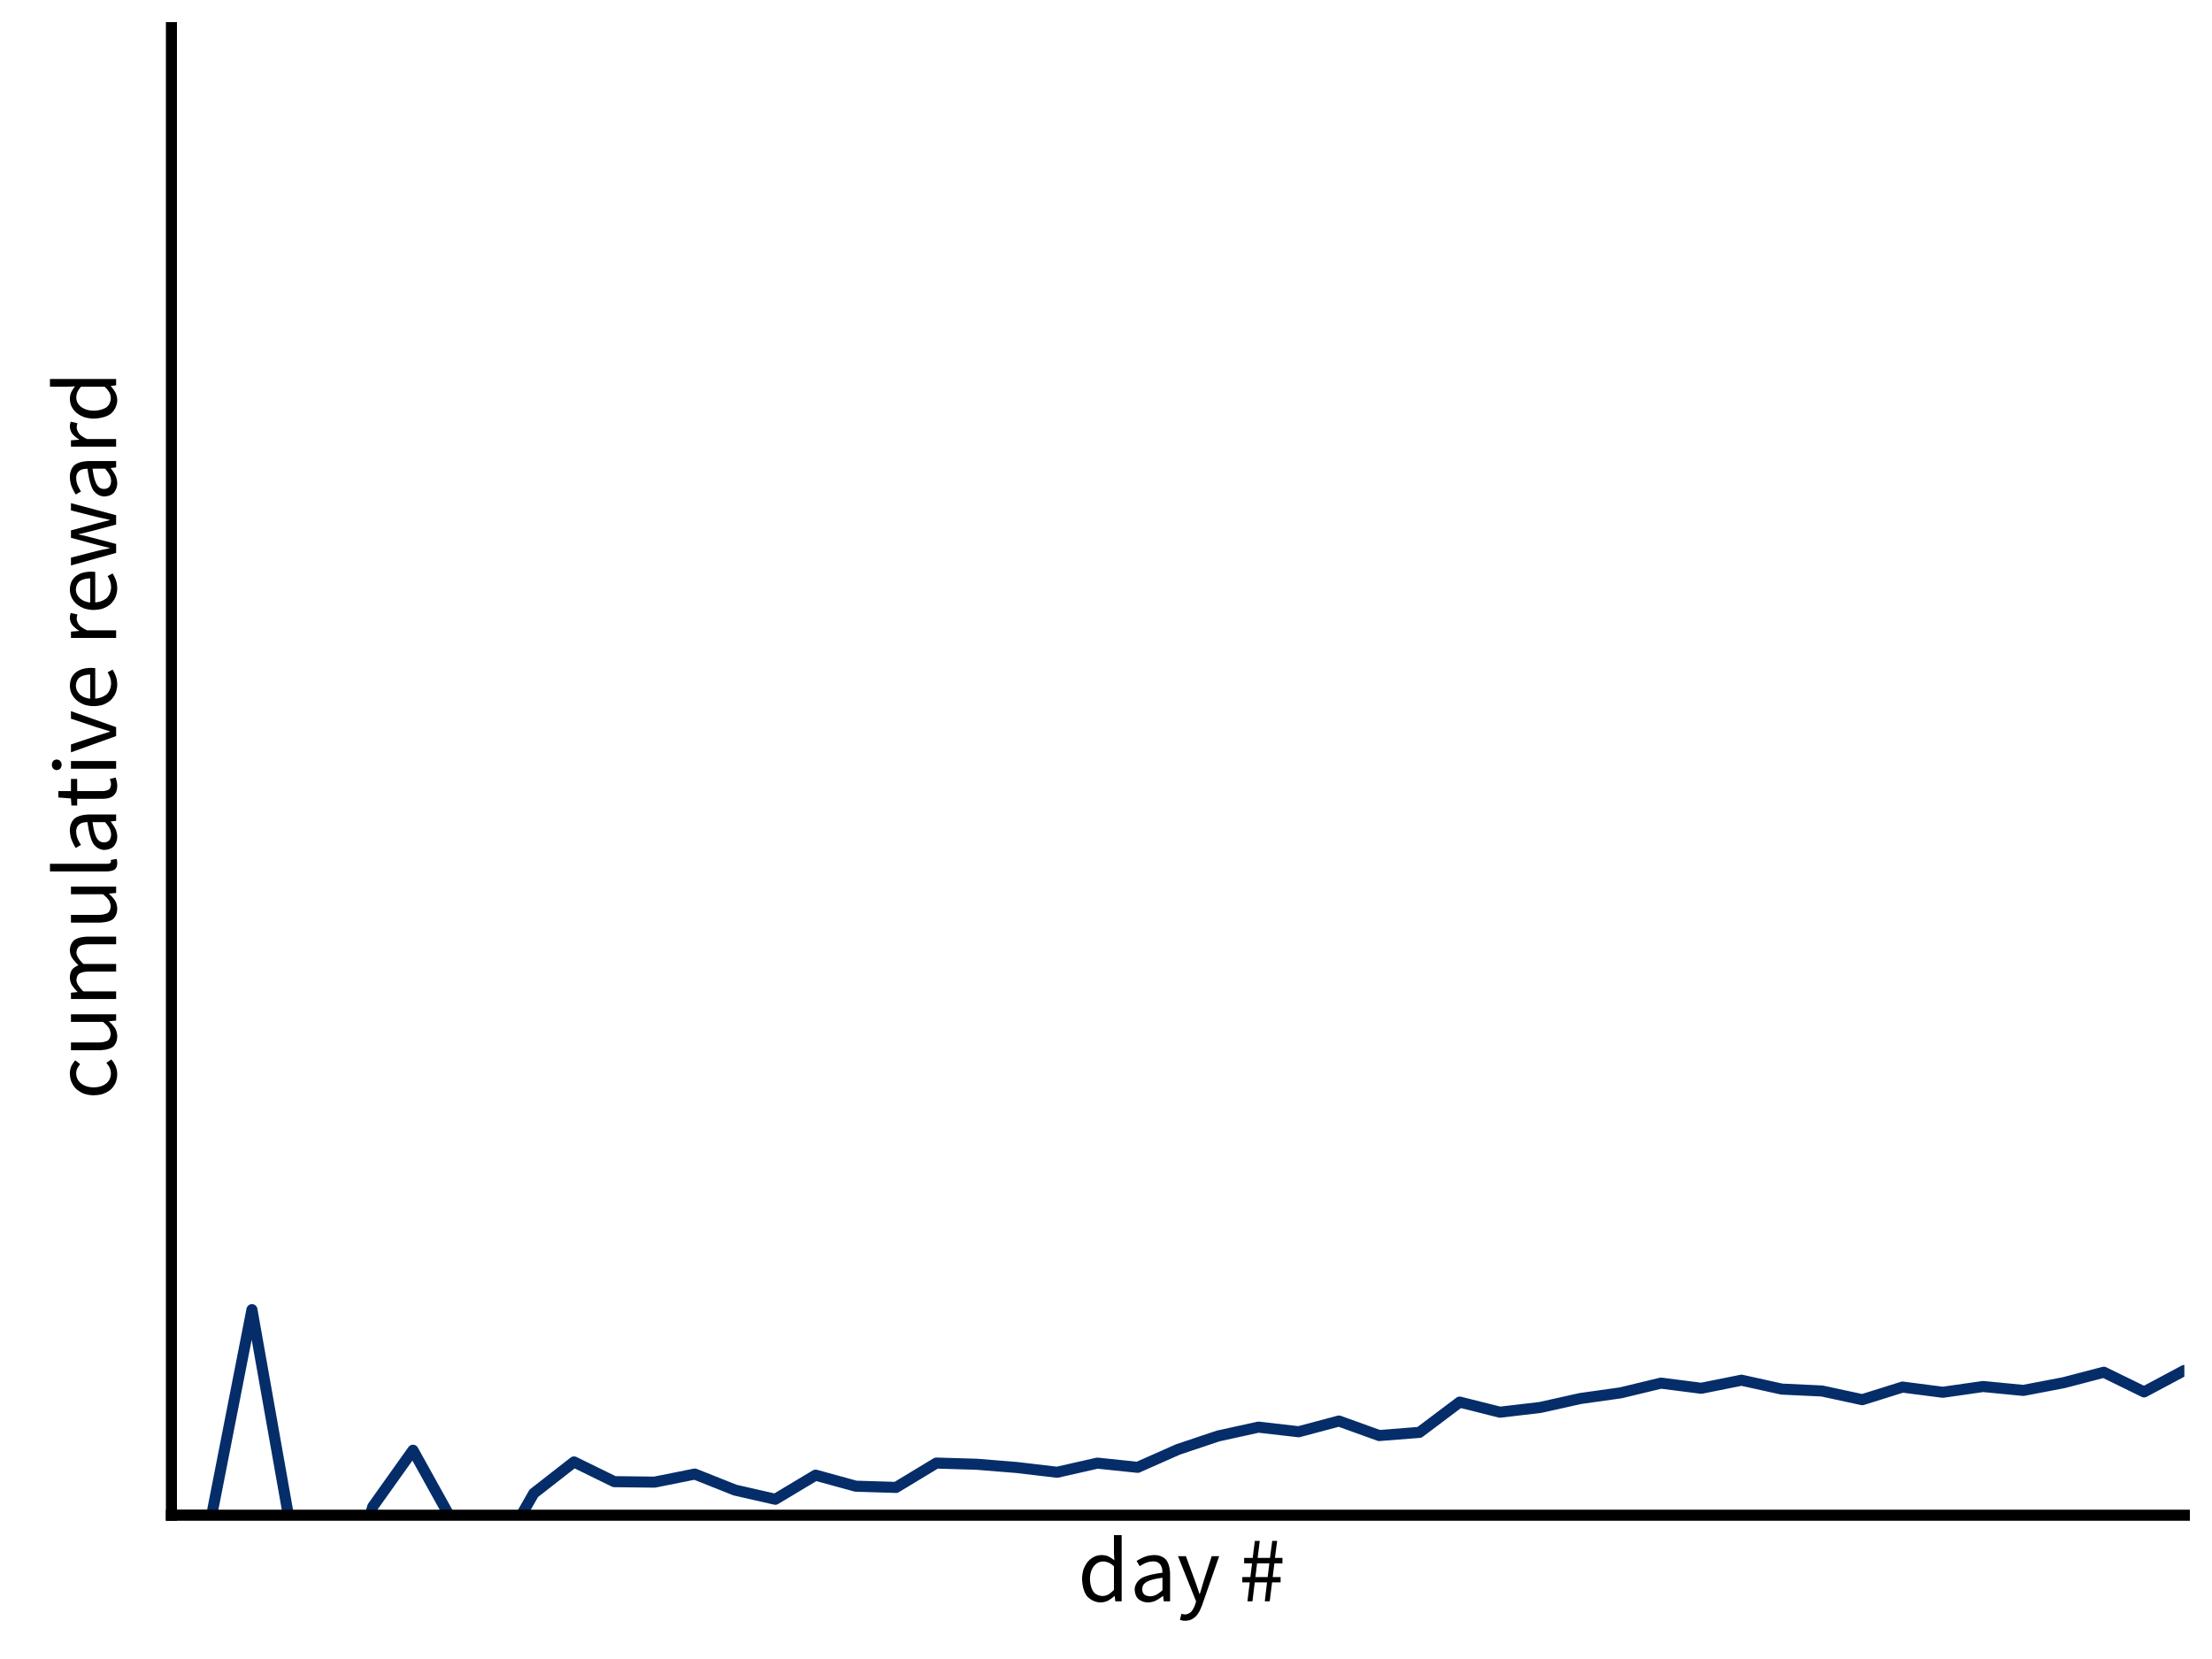
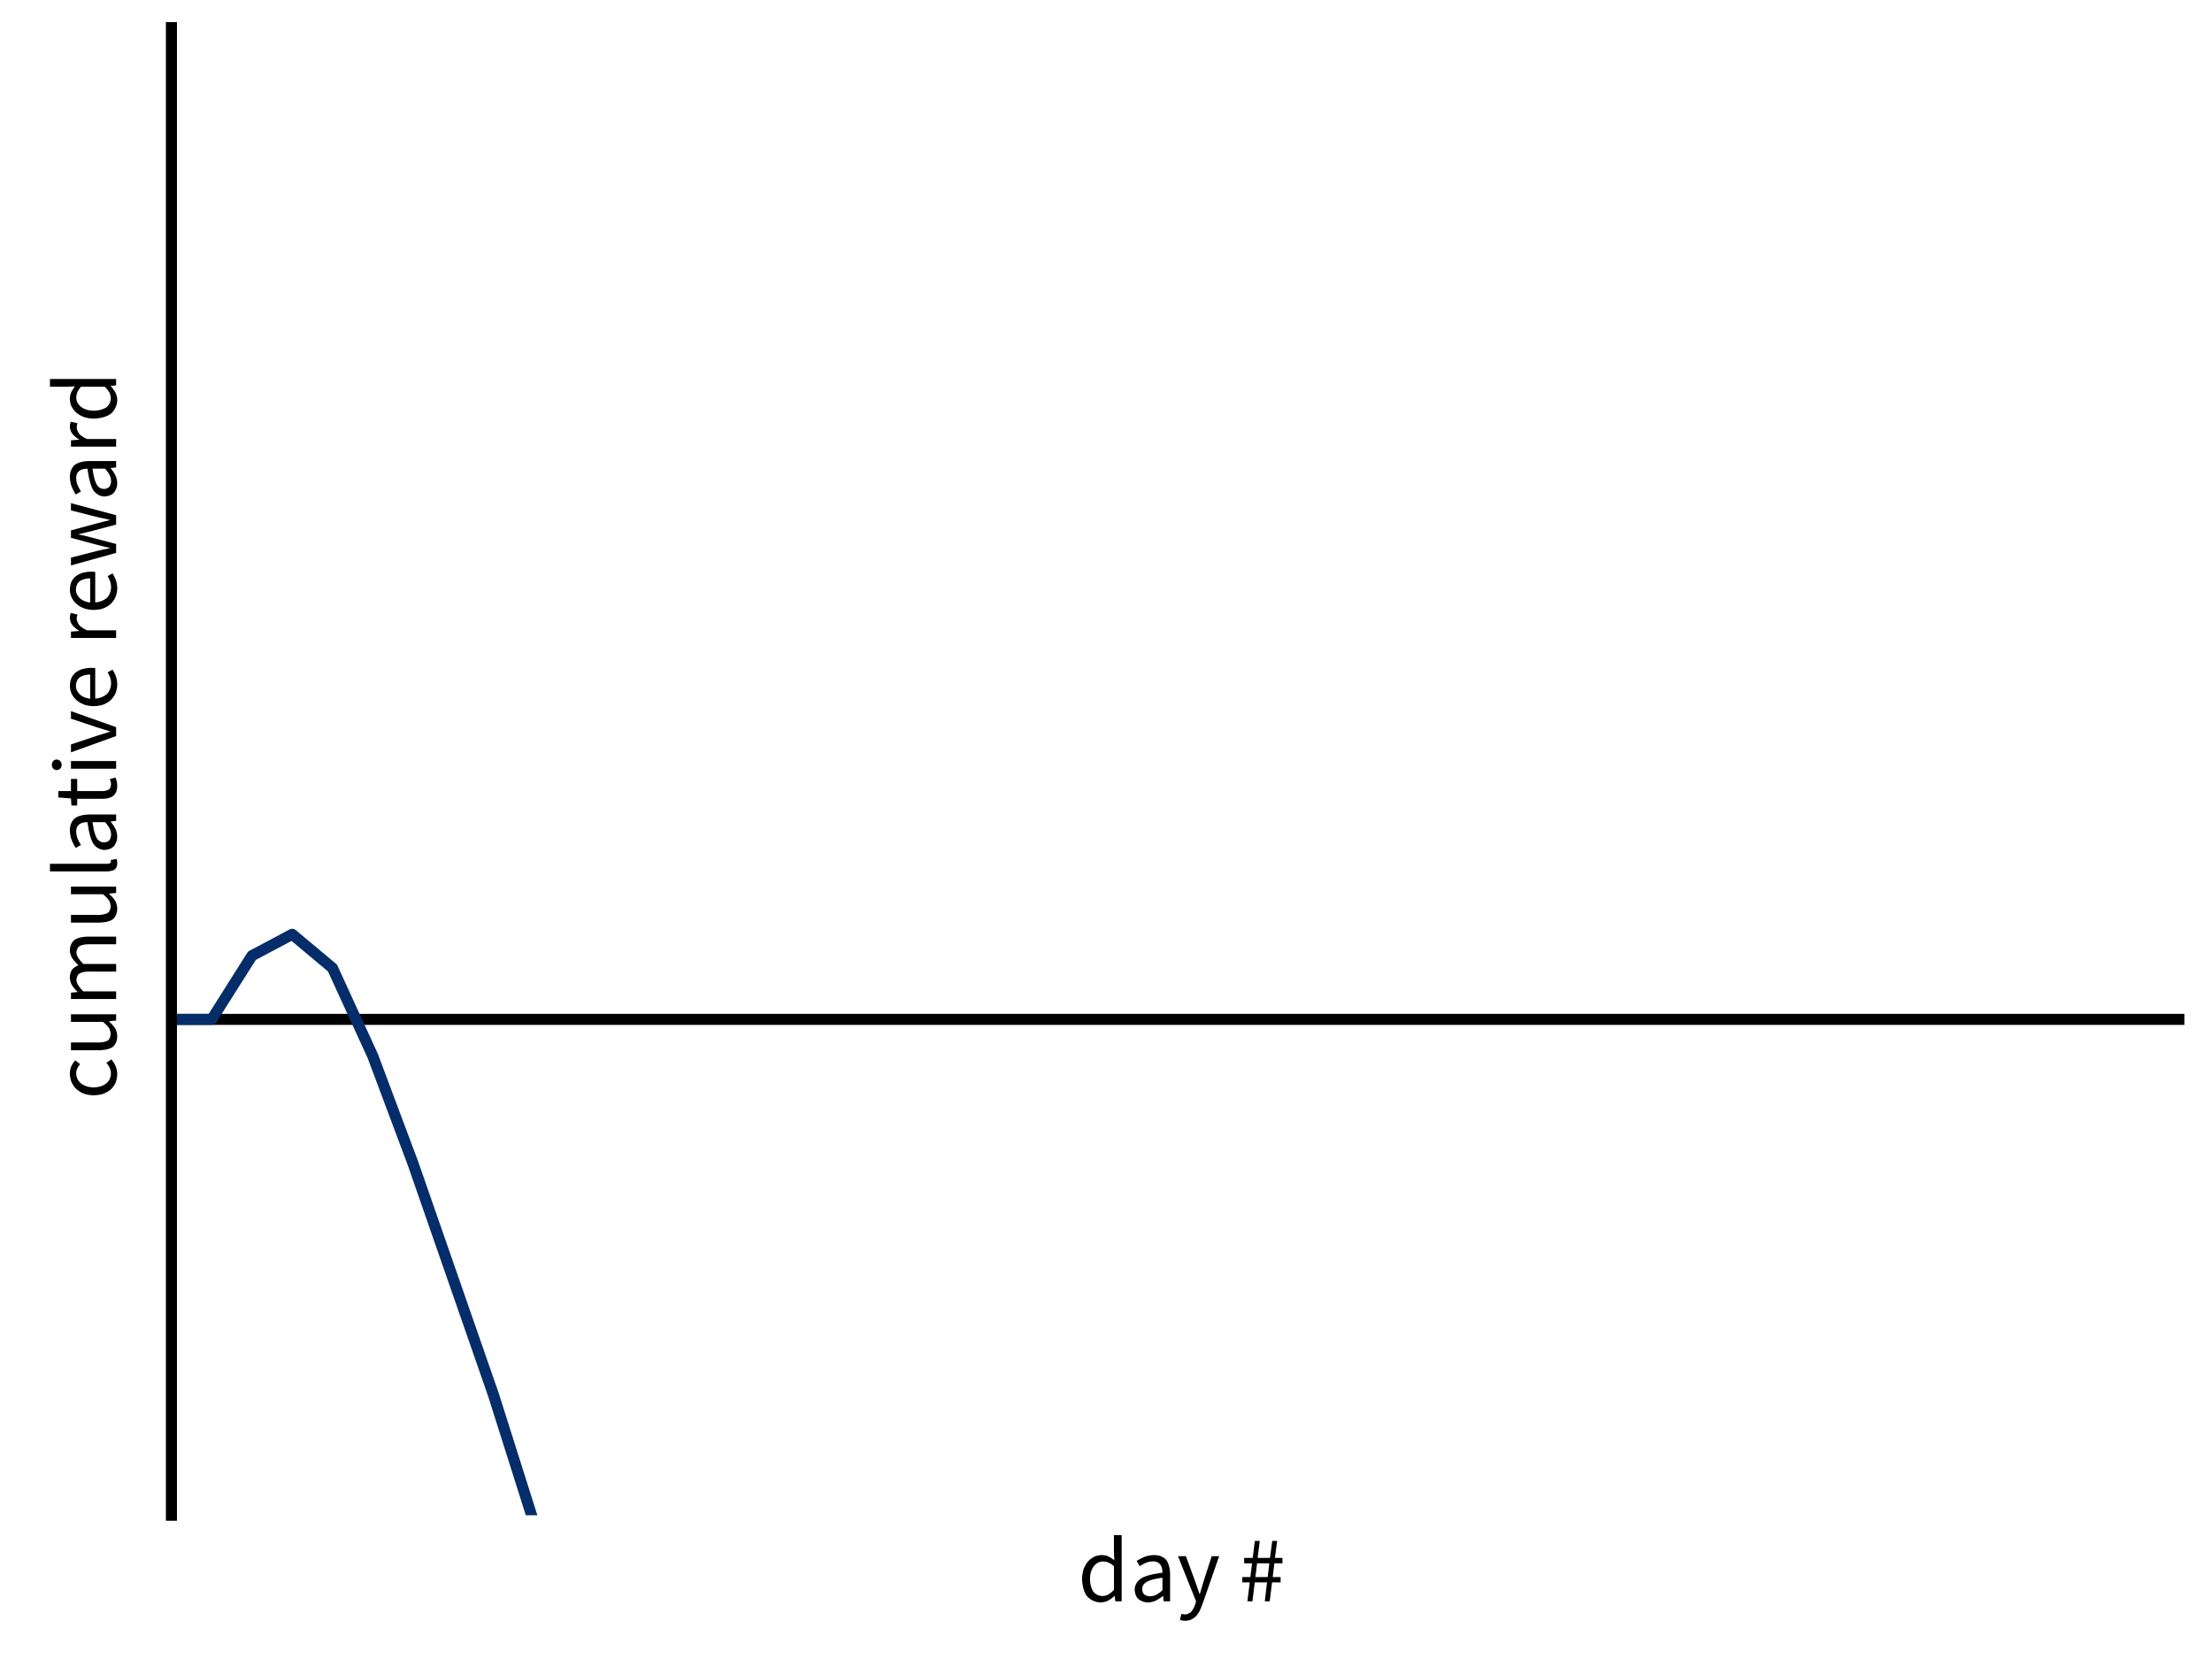
<svg xmlns="http://www.w3.org/2000/svg" height="600" stroke-opacity="1" viewBox="0.0 0.0 800.0 600.0" font-size="1" width="800" stroke="rgb(0,0,0)" version="1.1">
  <defs />
  <g stroke-linejoin="bevel" stroke-opacity="0.0" fill-opacity="0.0" stroke="rgb(0,0,0)" stroke-width="0.0" fill="rgb(0,0,0)" stroke-linecap="butt" stroke-miterlimit="10.0">
    <path d="M 0,0 v 600 h 800 v -600 Z" />
  </g>
-   <g stroke-linejoin="round" stroke-opacity="1.0" fill-opacity="0.0" stroke="rgb(5,45,105)" stroke-width="4" fill="rgb(0,0,0)" stroke-linecap="round" stroke-miterlimit="10.0">
+   <g stroke-linejoin="round" stroke-opacity="1.0" fill-opacity="0.0" stroke="rgb(0,0,0)" stroke-width="4" fill="rgb(0,0,0)" stroke-linecap="round" stroke-miterlimit="10.0">
    <defs>
      <clipPath id="myClip1">
        <path d="M 62,10 v 538 h 728 v -538 Z" />
      </clipPath>
    </defs>
    <g clip-path="url(#myClip1)">
-       <path d="M 62,548 h 14.56 l 14.56,-74.341 l 14.56,82.171 l 14.56,39.433 l 14.56,-50.322 l 14.56,-20.444 l 14.56,26.238 l 14.56,14.878 l 14.56,-25.52 l 14.56,-11.368 l 14.56,7.139 l 14.56,0.17 l 14.56,-2.916 l 14.56,5.792 l 14.56,3.32 l 14.56,-8.721 l 14.56,3.995 l 14.56,0.439 l 14.56,-8.804 l 14.56,0.428 l 14.56,1.178 l 14.56,1.716 l 14.56,-3.301 l 14.56,1.52 l 14.56,-6.451 l 14.56,-4.888 l 14.56,-3.198 l 14.56,1.668 l 14.56,-3.879 l 14.56,5.251 l 14.56,-1.143 l 14.56,-10.954 l 14.56,3.65 l 14.56,-1.706 l 14.56,-3.244 l 14.56,-2.047 l 14.56,-3.51 l 14.56,1.859 l 14.56,-2.919 l 14.56,3.215 l 14.56,0.689 l 14.56,3.142 l 14.56,-4.559 l 14.56,1.88 l 14.56,-2.085 l 14.56,1.41 l 14.56,-2.784 l 14.56,-3.793 l 14.56,7.12 l 14.56,-7.769 " />
+       <path d="M 62,368.667 h 14.56 h 14.56 h 14.56 h 14.56 h 14.56 h 14.56 h 14.56 h 14.56 h 14.56 h 14.56 h 14.56 h 14.56 h 14.56 h 14.56 h 14.56 h 14.56 h 14.56 h 14.56 h 14.56 h 14.56 h 14.56 h 14.56 h 14.56 h 14.56 h 14.56 h 14.56 h 14.56 h 14.56 h 14.56 h 14.56 h 14.56 h 14.56 h 14.56 h 14.56 h 14.56 h 14.56 h 14.56 h 14.56 h 14.56 h 14.56 h 14.56 h 14.56 h 14.56 h 14.56 h 14.56 h 14.56 h 14.56 h 14.56 h 14.56 h 14.56 " />
+     </g>
+   </g>
+   <g stroke-linejoin="round" stroke-opacity="1.0" fill-opacity="0.0" stroke="rgb(5,45,105)" stroke-width="4" fill="rgb(0,0,0)" stroke-linecap="round" stroke-miterlimit="10.0">
+     <defs>
+       <clipPath id="myClip2">
+         <path d="M 62,10 v 538 h 728 v -538 Z" />
+       </clipPath>
+     </defs>
+     <g clip-path="url(#myClip2)">
+       <path d="M 62,368.667 h 14.56 l 14.56,-23.023 l 14.56,-7.74 l 14.56,12.177 l 14.56,31.796 l 14.56,38.883 l 14.56,41.86 l 14.56,41.867 l 14.56,46.026 l 14.56,45.115 l 14.56,45.965 l 14.56,43.562 l 14.56,44.873 l 14.56,46.516 l 14.56,45.622 l 14.56,46.089 l 14.56,44.797 l 14.56,44.123 l 14.56,46.038 l 14.56,48.441 l 14.56,45.947 l 14.56,45.497 l 14.56,43.836 l 14.56,44.403 l 14.56,44.078 l 14.56,44.512 l 14.56,44.039 l 14.56,43.634 l 14.56,45.863 l 14.56,43.139 l 14.56,46.627 l 14.56,46.865 l 14.56,45.407 l 14.56,45.21 l 14.56,45.282 l 14.56,44.936 l 14.56,43.119 l 14.56,45.899 l 14.56,45.249 l 14.56,44.283 l 14.56,45.967 l 14.56,46.616 l 14.56,47.477 l 14.56,44.075 l 14.56,44.588 l 14.56,46.688 l 14.56,45.689 l 14.56,42.816 l 14.56,44.527 l 14.56,42.753 " />
    </g>
  </g>
  <g stroke-linejoin="bevel" stroke-opacity="0.0" fill-opacity="1.0" stroke="rgb(0,0,0)" stroke-width="0.0" fill="rgb(0,0,0)" stroke-linecap="butt" stroke-miterlimit="10.0">
    <path d="M 42,397.672 ZM 33.865,396.126 c -2.05,0 -3.647,-0.639 -3.647 -0.639c -1.597,-0.639 -2.706,-1.714 -2.706 -1.714c -1.109,-1.076 -1.681,-2.504 -1.681 -2.504c -0.571,-1.429 -0.571,-3.008 -0.571 -3.008c -0,-1.613 0.588,-2.773 0.588 -2.773c 0.588,-1.16 1.361,-2 1.361 -2l 1.782,1.378 c -0.639,0.74 -1.042,1.529 -1.042 1.529c -0.403,0.79 -0.403,1.765 -0.403 1.765c 0,1.109 0.454,2.05 0.454 2.05c 0.454,0.941 1.294,1.613 1.294 1.613c 0.84,0.672 2,1.059 2 1.059c 1.16,0.387 2.571,0.387 2.571 0.387c 1.412,-0 2.555,-0.37 2.555 -0.37c 1.143,-0.37 1.966,-1.025 1.966 -1.025c 0.824,-0.655 1.277,-1.597 1.277 -1.597c 0.454,-0.941 0.454,-2.05 0.454 -2.05c -0,-1.177 -0.487,-2.135 -0.487 -2.135c -0.487,-0.958 -1.16,-1.698 -1.16 -1.698l 1.815,-1.244 c 0.975,1.109 1.546,2.471 1.546 2.471c 0.571,1.361 0.571,2.84 0.571 2.84c 0,1.613 -0.571,3.025 -0.571 3.025c -0.571,1.412 -1.664,2.437 -1.664 2.437c -1.092,1.025 -2.689,1.613 -2.689 1.613c -1.597,0.588 -3.613,0.588 -3.613 0.588ZM 42,382.344 ZM 25.664,379.824 l -0,-2.79 l 9.983,-0 c 2.319,-0 3.345,-0.723 3.345 -0.723c 1.025,-0.723 1.025,-2.336 1.025 -2.336c -0,-1.277 -0.655,-2.252 -0.655 -2.252c -0.655,-0.975 -2.101,-2.151 -2.101 -2.151l -11.597,0 l -0,-2.756 l 16.336,-0 l 0,2.286 l -2.555,0.235 l 0,0.101 c 1.345,1.143 2.151,2.403 2.151 2.403c 0.807,1.26 0.807,2.975 0.807 2.975c 0,2.622 -1.613,3.815 -1.613 3.815c -1.613,1.193 -4.773,1.193 -4.773 1.193l -10.353,0 ZM 42,364.059 ZM 25.664,361.303 l -0,-2.286 l 2.353,-0.235 l -0,-0.101 c -1.177,-1.076 -1.966,-2.336 -1.966 -2.336c -0.79,-1.26 -0.79,-2.74 -0.79 -2.74c -0,-1.882 0.824,-2.941 0.824 -2.941c 0.824,-1.059 2.303,-1.563 2.303 -1.563c -1.412,-1.277 -2.269,-2.571 -2.269 -2.571c -0.857,-1.294 -0.857,-2.807 -0.857 -2.807c -0,-2.521 1.613,-3.748 1.613 -3.748c 1.613,-1.227 4.773,-1.227 4.773 -1.227l 10.353,-0 l 0,2.756 l -9.983,0 c -2.319,0 -3.345,0.74 -3.345 0.74c -1.025,0.74 -1.025,2.286 -1.025 2.286c 0,1.849 2.521,4.101 2.521 4.101l 11.832,-0 l 0,2.756 l -9.983,0 c -2.319,0 -3.345,0.74 -3.345 0.74c -1.025,0.74 -1.025,2.319 -1.025 2.319c 0,1.849 2.521,4.101 2.521 4.101l 11.832,-0 l 0,2.756 l -16.336,0 ZM 42,336.193 ZM 25.664,333.672 l -0,-2.79 l 9.983,-0 c 2.319,-0 3.345,-0.723 3.345 -0.723c 1.025,-0.723 1.025,-2.336 1.025 -2.336c -0,-1.277 -0.655,-2.252 -0.655 -2.252c -0.655,-0.975 -2.101,-2.151 -2.101 -2.151l -11.597,0 l -0,-2.756 l 16.336,-0 l 0,2.286 l -2.555,0.235 l 0,0.101 c 1.345,1.143 2.151,2.403 2.151 2.403c 0.807,1.26 0.807,2.975 0.807 2.975c 0,2.622 -1.613,3.815 -1.613 3.815c -1.613,1.193 -4.773,1.193 -4.773 1.193l -10.353,0 ZM 42,317.908 ZM 18.067,315.151 l -0,-2.756 l 20.84,-0 c 0.672,-0 0.941,-0.235 0.941 -0.235c 0.269,-0.235 0.269,-0.538 0.269 -0.538l -0,-0.252 c 0,0 -0.067,-0.353 -0.067 -0.353l 2.084,-0.37 c 0.135,0.269 0.202,0.639 0.202 0.639c 0.067,0.37 0.067,0.941 0.067 0.941c 0,1.58 -0.941,2.252 -0.941 2.252c -0.941,0.672 -2.756,0.672 -2.756 0.672l -20.639,0 ZM 42,309.336 ZM 37.765,307.387 c -2.689,0 -4.118,-2.403 -4.118 -2.403c -1.429,-2.403 -2,-7.647 -2 -7.647c -0.773,0 -1.513,0.151 -1.513 0.151c -0.74,0.151 -1.311,0.538 -1.311 0.538c -0.571,0.387 -0.924,1.025 -0.924 1.025c -0.353,0.639 -0.353,1.647 -0.353 1.647c 0,1.445 0.538,2.672 0.538 2.672c 0.538,1.227 1.21,2.202 1.21 2.202l -1.916,1.109 c -0.74,-1.143 -1.429,-2.79 -1.429 -2.79c -0.689,-1.647 -0.689,-3.63 -0.689 -3.63c -0,-2.992 1.832,-4.336 1.832 -4.336c 1.832,-1.345 4.891,-1.345 4.891 -1.345l 10.017,-0 l 0,2.286 l -1.95,0.235 l 0,0.067 c 0.975,1.177 1.664,2.538 1.664 2.538c 0.689,1.361 0.689,2.874 0.689 2.874c 0,2.084 -1.21,3.445 -1.21 3.445c -1.21,1.361 -3.429,1.361 -3.429 1.361ZM 37.765,307.387 ZM 37.563,304.664 c 1.412,-0 2.017,-0.824 2.017 -0.824c 0.605,-0.824 0.605,-2.034 0.605 -2.034c -0,-1.177 -0.555,-2.235 -0.555 -2.235c -0.555,-1.059 -1.63,-2.235 -1.63 -2.235l -4.538,0 c 0.269,2.05 0.639,3.462 0.639 3.462c 0.37,1.412 0.874,2.269 0.874 2.269c 0.504,0.857 1.16,1.227 1.16 1.227c 0.655,0.37 1.429,0.37 1.429 0.37ZM 42,292.126 ZM 27.916,288.899 l 0,2.42 l -2.084,0 l -0.168,-2.555 l -4.571,-0.336 l -0,-2.319 l 4.571,-0 l -0,-4.403 l 2.252,-0 l 0,4.403 l 9.076,-0 c 1.513,-0 2.336,-0.555 2.336 -0.555c 0.824,-0.555 0.824,-1.966 0.824 -1.966c -0,-0.437 -0.135,-0.941 -0.135 -0.941c -0.135,-0.504 -0.302,-0.908 -0.302 -0.908l 2.084,-0.538 c 0.235,0.672 0.42,1.462 0.42 1.462c 0.185,0.79 0.185,1.563 0.185 1.563c 0,1.311 -0.403,2.202 -0.403 2.202c -0.403,0.891 -1.109,1.445 -1.109 1.445c -0.706,0.555 -1.714,0.79 -1.714 0.79c -1.008,0.235 -2.219,0.235 -2.219 0.235l -9.042,0 ZM 42,280.765 ZM 22.302,276.597 c 0,0.807 -0.504,1.361 -0.504 1.361c -0.504,0.555 -1.277,0.555 -1.277 0.555c -0.807,0 -1.294,-0.555 -1.294 -0.555c -0.487,-0.555 -0.487,-1.361 -0.487 -1.361c -0,-0.807 0.487,-1.361 0.487 -1.361c 0.487,-0.555 1.294,-0.555 1.294 -0.555c 0.773,-0 1.277,0.555 1.277 0.555c 0.504,0.555 0.504,1.361 0.504 1.361ZM 22.302,276.597 ZM 25.664,278.008 l -0,-2.756 l 16.336,-0 l 0,2.756 l -16.336,0 ZM 42,272.496 ZM 25.664,272.092 l -0,-2.857 l 9.277,-3.092 c 1.21,-0.37 2.42,-0.756 2.42 -0.756c 1.21,-0.387 2.387,-0.756 2.387 -0.756l -0,-0.135 c -1.177,-0.37 -2.387,-0.74 -2.387 -0.74l -2.42,-0.74 l -9.277,-3.092 l -0,-2.723 l 16.336,5.782 l 0,3.227 ZM 42,256.933 ZM 33.865,255.387 c -2.017,0 -3.613,-0.622 -3.613 -0.622c -1.597,-0.622 -2.706,-1.647 -2.706 -1.647c -1.109,-1.025 -1.698,-2.336 -1.698 -2.336c -0.588,-1.311 -0.588,-2.723 -0.588 -2.723c -0,-1.546 0.538,-2.773 0.538 -2.773c 0.538,-1.227 1.546,-2.05 1.546 -2.05c 1.008,-0.824 2.42,-1.26 2.42 -1.26c 1.412,-0.437 3.16,-0.437 3.16 -0.437c 0.908,-0 1.513,0.101 1.513 0.101l 0,11.025 c 2.655,-0.168 4.202,-1.63 4.202 -1.63c 1.546,-1.462 1.546,-3.815 1.546 -3.815c -0,-1.177 -0.353,-2.168 -0.353 -2.168c -0.353,-0.992 -0.924,-1.899 -0.924 -1.899l 1.815,-0.975 c 0.672,1.076 1.177,2.387 1.177 2.387c 0.504,1.311 0.504,2.992 0.504 2.992c 0,1.647 -0.588,3.076 -0.588 3.076c -0.588,1.429 -1.681,2.487 -1.681 2.487c -1.092,1.059 -2.672,1.664 -2.672 1.664c -1.58,0.605 -3.597,0.605 -3.597 0.605ZM 33.865,255.387 ZM 32.622,243.958 c -2.521,0 -3.849,1.059 -3.849 1.059c -1.328,1.059 -1.328,2.975 -1.328 2.975c 0,0.874 0.353,1.664 0.353 1.664c 0.353,0.79 1.008,1.429 1.008 1.429c 0.655,0.639 1.613,1.059 1.613 1.059c 0.958,0.42 2.202,0.555 2.202 0.555l -0,-8.739 ZM 42,233.471 ZM 25.664,230.714 l -0,-2.286 l 2.958,-0.235 l -0,-0.101 c -1.546,-0.84 -2.454,-2.034 -2.454 -2.034c -0.908,-1.193 -0.908,-2.605 -0.908 -2.605c -0,-0.975 0.336,-1.748 0.336 -1.748l 2.42,0.538 c -0.135,0.403 -0.202,0.74 -0.202 0.74c -0.067,0.336 -0.067,0.84 -0.067 0.84c 0,1.042 0.84,2.168 0.84 2.168c 0.84,1.126 2.924,1.966 2.924 1.966l 10.487,-0 l 0,2.756 l -16.336,0 ZM 42,222.143 ZM 33.865,220.597 c -2.017,0 -3.613,-0.622 -3.613 -0.622c -1.597,-0.622 -2.706,-1.647 -2.706 -1.647c -1.109,-1.025 -1.698,-2.336 -1.698 -2.336c -0.588,-1.311 -0.588,-2.723 -0.588 -2.723c -0,-1.546 0.538,-2.773 0.538 -2.773c 0.538,-1.227 1.546,-2.05 1.546 -2.05c 1.008,-0.824 2.42,-1.26 2.42 -1.26c 1.412,-0.437 3.16,-0.437 3.16 -0.437c 0.908,-0 1.513,0.101 1.513 0.101l 0,11.025 c 2.655,-0.168 4.202,-1.63 4.202 -1.63c 1.546,-1.462 1.546,-3.815 1.546 -3.815c -0,-1.177 -0.353,-2.168 -0.353 -2.168c -0.353,-0.992 -0.924,-1.899 -0.924 -1.899l 1.815,-0.975 c 0.672,1.076 1.177,2.387 1.177 2.387c 0.504,1.311 0.504,2.992 0.504 2.992c 0,1.647 -0.588,3.076 -0.588 3.076c -0.588,1.429 -1.681,2.487 -1.681 2.487c -1.092,1.059 -2.672,1.664 -2.672 1.664c -1.58,0.605 -3.597,0.605 -3.597 0.605ZM 33.865,220.597 ZM 32.622,209.168 c -2.521,0 -3.849,1.059 -3.849 1.059c -1.328,1.059 -1.328,2.975 -1.328 2.975c 0,0.874 0.353,1.664 0.353 1.664c 0.353,0.79 1.008,1.429 1.008 1.429c 0.655,0.639 1.613,1.059 1.613 1.059c 0.958,0.42 2.202,0.555 2.202 0.555l -0,-8.739 ZM 42,205.303 ZM 25.664,204.496 l -0,-2.824 l 9.445,-2.42 c 1.177,-0.269 2.286,-0.504 2.286 -0.504c 1.109,-0.235 2.252,-0.471 2.252 -0.471l -0,-0.135 c -1.143,-0.269 -2.269,-0.538 -2.269 -0.538c -1.126,-0.269 -2.269,-0.571 -2.269 -0.571l -9.445,-2.521 l -0,-2.689 l 9.445,-2.555 c 1.177,-0.302 2.286,-0.588 2.286 -0.588c 1.109,-0.286 2.252,-0.555 2.252 -0.555l -0,-0.135 c -1.143,-0.269 -2.252,-0.504 -2.252 -0.504c -1.109,-0.235 -2.286,-0.504 -2.286 -0.504l -9.445,-2.387 l -0,-2.622 l 16.336,4.37 l 0,3.361 l -8.773,2.353 c -1.177,0.302 -2.319,0.555 -2.319 0.555c -1.143,0.252 -2.387,0.555 -2.387 0.555l 0,0.135 c 1.244,0.269 2.403,0.538 2.403 0.538c 1.16,0.269 2.336,0.605 2.336 0.605l 8.739,2.286 l 0,3.227 ZM 42,181.504 ZM 37.765,179.555 c -2.689,0 -4.118,-2.403 -4.118 -2.403c -1.429,-2.403 -2,-7.647 -2 -7.647c -0.773,0 -1.513,0.151 -1.513 0.151c -0.74,0.151 -1.311,0.538 -1.311 0.538c -0.571,0.387 -0.924,1.025 -0.924 1.025c -0.353,0.639 -0.353,1.647 -0.353 1.647c 0,1.445 0.538,2.672 0.538 2.672c 0.538,1.227 1.21,2.202 1.21 2.202l -1.916,1.109 c -0.74,-1.143 -1.429,-2.79 -1.429 -2.79c -0.689,-1.647 -0.689,-3.63 -0.689 -3.63c -0,-2.992 1.832,-4.336 1.832 -4.336c 1.832,-1.345 4.891,-1.345 4.891 -1.345l 10.017,-0 l 0,2.286 l -1.95,0.235 l 0,0.067 c 0.975,1.177 1.664,2.538 1.664 2.538c 0.689,1.361 0.689,2.874 0.689 2.874c 0,2.084 -1.21,3.445 -1.21 3.445c -1.21,1.361 -3.429,1.361 -3.429 1.361ZM 37.765,179.555 ZM 37.563,176.832 c 1.412,-0 2.017,-0.824 2.017 -0.824c 0.605,-0.824 0.605,-2.034 0.605 -2.034c -0,-1.177 -0.555,-2.235 -0.555 -2.235c -0.555,-1.059 -1.63,-2.235 -1.63 -2.235l -4.538,0 c 0.269,2.05 0.639,3.462 0.639 3.462c 0.37,1.412 0.874,2.269 0.874 2.269c 0.504,0.857 1.16,1.227 1.16 1.227c 0.655,0.37 1.429,0.37 1.429 0.37ZM 42,164.294 ZM 25.664,161.538 l -0,-2.286 l 2.958,-0.235 l -0,-0.101 c -1.546,-0.84 -2.454,-2.034 -2.454 -2.034c -0.908,-1.193 -0.908,-2.605 -0.908 -2.605c -0,-0.975 0.336,-1.748 0.336 -1.748l 2.42,0.538 c -0.135,0.403 -0.202,0.74 -0.202 0.74c -0.067,0.336 -0.067,0.84 -0.067 0.84c 0,1.042 0.84,2.168 0.84 2.168c 0.84,1.126 2.924,1.966 2.924 1.966l 10.487,-0 l 0,2.756 l -16.336,0 ZM 42,152.966 ZM 33.865,151.387 c -1.983,0 -3.58,-0.588 -3.58 -0.588c -1.597,-0.588 -2.706,-1.563 -2.706 -1.563c -1.109,-0.975 -1.714,-2.252 -1.714 -2.252c -0.605,-1.277 -0.605,-2.689 -0.605 -2.689c -0,-1.412 0.504,-2.454 0.504 -2.454c 0.504,-1.042 1.378,-2.118 1.378 -2.118l -2.79,0.135 l -6.286,0 l -0,-2.79 l 23.933,-0 l 0,2.286 l -1.916,0.235 l 0,0.101 c 0.941,0.975 1.63,2.235 1.63 2.235c 0.689,1.26 0.689,2.706 0.689 2.706c 0,3.092 -2.219,4.924 -2.219 4.924c -2.219,1.832 -6.319,1.832 -6.319 1.832ZM 33.865,151.387 ZM 33.832,148.529 c 2.958,-0 4.605,-1.177 4.605 -1.177c 1.647,-1.177 1.647,-3.328 1.647 -3.328c -0,-1.143 -0.555,-2.151 -0.555 -2.151c -0.555,-1.008 -1.698,-2.017 -1.698 -2.017l -8.538,0 c -0.941,1.042 -1.328,2 -1.328 2c -0.387,0.958 -0.387,1.966 -0.387 1.966c 0,0.975 0.454,1.832 0.454 1.832c 0.454,0.857 1.277,1.496 1.277 1.496c 0.824,0.639 1.966,1.008 1.966 1.008c 1.143,0.37 2.555,0.37 2.555 0.37Z" />
  </g>
  <g stroke-linejoin="miter" stroke-opacity="1.0" fill-opacity="0.0" stroke="rgb(0,0,0)" stroke-width="4" fill="rgb(0,0,0)" stroke-linecap="square" stroke-miterlimit="10.0">
    <path d="M 62,548 v -538 " />
  </g>
-   <g stroke-linejoin="miter" stroke-opacity="1.0" fill-opacity="0.0" stroke="rgb(0,0,0)" stroke-width="4" fill="rgb(0,0,0)" stroke-linecap="square" stroke-miterlimit="10.0">
+   <g stroke-linejoin="miter" stroke-opacity="1.0" fill-opacity="0.0" stroke="rgb(0,0,0)" stroke-width="0.0" fill="rgb(0,0,0)" stroke-linecap="square" stroke-miterlimit="10.0">
    <path d="M 62,548 h 728 " />
  </g>
  <g stroke-linejoin="bevel" stroke-opacity="0.0" fill-opacity="1.0" stroke="rgb(0,0,0)" stroke-width="0.0" fill="rgb(0,0,0)" stroke-linecap="butt" stroke-miterlimit="10.0">
    <path d="M 389.765,579.143 ZM 391.344,571.008 c 0,-1.983 0.588,-3.58 0.588 -3.58c 0.588,-1.597 1.563,-2.706 1.563 -2.706c 0.975,-1.109 2.252,-1.714 2.252 -1.714c 1.277,-0.605 2.689,-0.605 2.689 -0.605c 1.412,0 2.454,0.504 2.454 0.504c 1.042,0.504 2.118,1.378 2.118 1.378l -0.135,-2.79 v -6.286 h 2.79 v 23.933 h -2.286 l -0.235,-1.916 h -0.101 c -0.975,0.941 -2.235,1.63 -2.235 1.63c -1.26,0.689 -2.706,0.689 -2.706 0.689c -3.092,-0 -4.924,-2.219 -4.924 -2.219c -1.832,-2.219 -1.832,-6.319 -1.832 -6.319ZM 391.344,571.008 ZM 394.202,570.975 c 0,2.958 1.177,4.605 1.177 4.605c 1.177,1.647 3.328,1.647 3.328 1.647c 1.143,0 2.151,-0.555 2.151 -0.555c 1.008,-0.555 2.017,-1.698 2.017 -1.698v -8.538 c -1.042,-0.941 -2,-1.328 -2 -1.328c -0.958,-0.387 -1.966,-0.387 -1.966 -0.387c -0.975,-0 -1.832,0.454 -1.832 0.454c -0.857,0.454 -1.496,1.277 -1.496 1.277c -0.639,0.824 -1.008,1.966 -1.008 1.966c -0.37,1.143 -0.37,2.555 -0.37 2.555ZM 408.42,579.143 ZM 410.37,574.908 c 0,-2.689 2.403,-4.118 2.403 -4.118c 2.403,-1.429 7.647,-2 7.647 -2c 0,-0.773 -0.151,-1.513 -0.151 -1.513c -0.151,-0.74 -0.538,-1.311 -0.538 -1.311c -0.387,-0.571 -1.025,-0.924 -1.025 -0.924c -0.639,-0.353 -1.647,-0.353 -1.647 -0.353c -1.445,-0 -2.672,0.538 -2.672 0.538c -1.227,0.538 -2.202,1.21 -2.202 1.21l -1.109,-1.916 c 1.143,-0.74 2.79,-1.429 2.79 -1.429c 1.647,-0.689 3.63,-0.689 3.63 -0.689c 2.992,0 4.336,1.832 4.336 1.832c 1.345,1.832 1.345,4.891 1.345 4.891v 10.017 h -2.286 l -0.235,-1.95 h -0.067 c -1.177,0.975 -2.538,1.664 -2.538 1.664c -1.361,0.689 -2.874,0.689 -2.874 0.689c -2.084,-0 -3.445,-1.21 -3.445 -1.21c -1.361,-1.21 -1.361,-3.429 -1.361 -3.429ZM 410.37,574.908 ZM 413.092,574.706 c 0,1.412 0.824,2.017 0.824 2.017c 0.824,0.605 2.034,0.605 2.034 0.605c 1.177,0 2.235,-0.555 2.235 -0.555c 1.059,-0.555 2.235,-1.63 2.235 -1.63v -4.538 c -2.05,0.269 -3.462,0.639 -3.462 0.639c -1.412,0.37 -2.269,0.874 -2.269 0.874c -0.857,0.504 -1.227,1.16 -1.227 1.16c -0.37,0.655 -0.37,1.429 -0.37 1.429ZM 425.63,579.143 ZM 427.277,583.647 l 0.605,0.151 c 0,0 0.639,0.084 0.639 0.084c 1.412,0 2.303,-0.992 2.303 -0.992c 0.891,-0.992 1.395,-2.504 1.395 -2.504l 0.37,-1.21 l -6.555,-16.37 h 2.857 l 3.328,9.042 c 0.37,1.076 0.79,2.269 0.79 2.269c 0.42,1.193 0.79,2.336 0.79 2.336h 0.135 c 0.37,-1.109 0.706,-2.319 0.706 -2.319c 0.336,-1.21 0.672,-2.286 0.672 -2.286l 2.924,-9.042 h 2.689 l -6.151,17.681 c -0.437,1.21 -0.975,2.252 -0.975 2.252c -0.538,1.042 -1.277,1.798 -1.277 1.798c -0.74,0.756 -1.681,1.193 -1.681 1.193c -0.941,0.437 -2.185,0.437 -2.185 0.437c -0.571,-0 -1.042,-0.084 -1.042 -0.084c -0.471,-0.084 -0.874,-0.252 -0.874 -0.252l 0.538,-2.185 h 0 ZM 448.118,579.143 ZM 451.983,572.286 h -2.689 v -1.916 h 2.924 l 0.605,-4.975 h -2.857 v -1.95 h 3.092 l 0.773,-6.151 h 1.782 l -0.773,6.151 h 4.471 l 0.807,-6.151 h 1.782 l -0.807,6.151 h 2.723 v 1.95 h -2.924 l -0.605,4.975 h 2.857 v 1.916 h -3.092 l -0.84,6.857 h -1.782 l 0.807,-6.857 h -4.437 l -0.84,6.857 h -1.815 ZM 451.983,572.286 ZM 458.471,570.37 l 0.605,-4.975 h -4.437 l -0.605,4.975 h 4.437 Z" />
  </g>
</svg>
